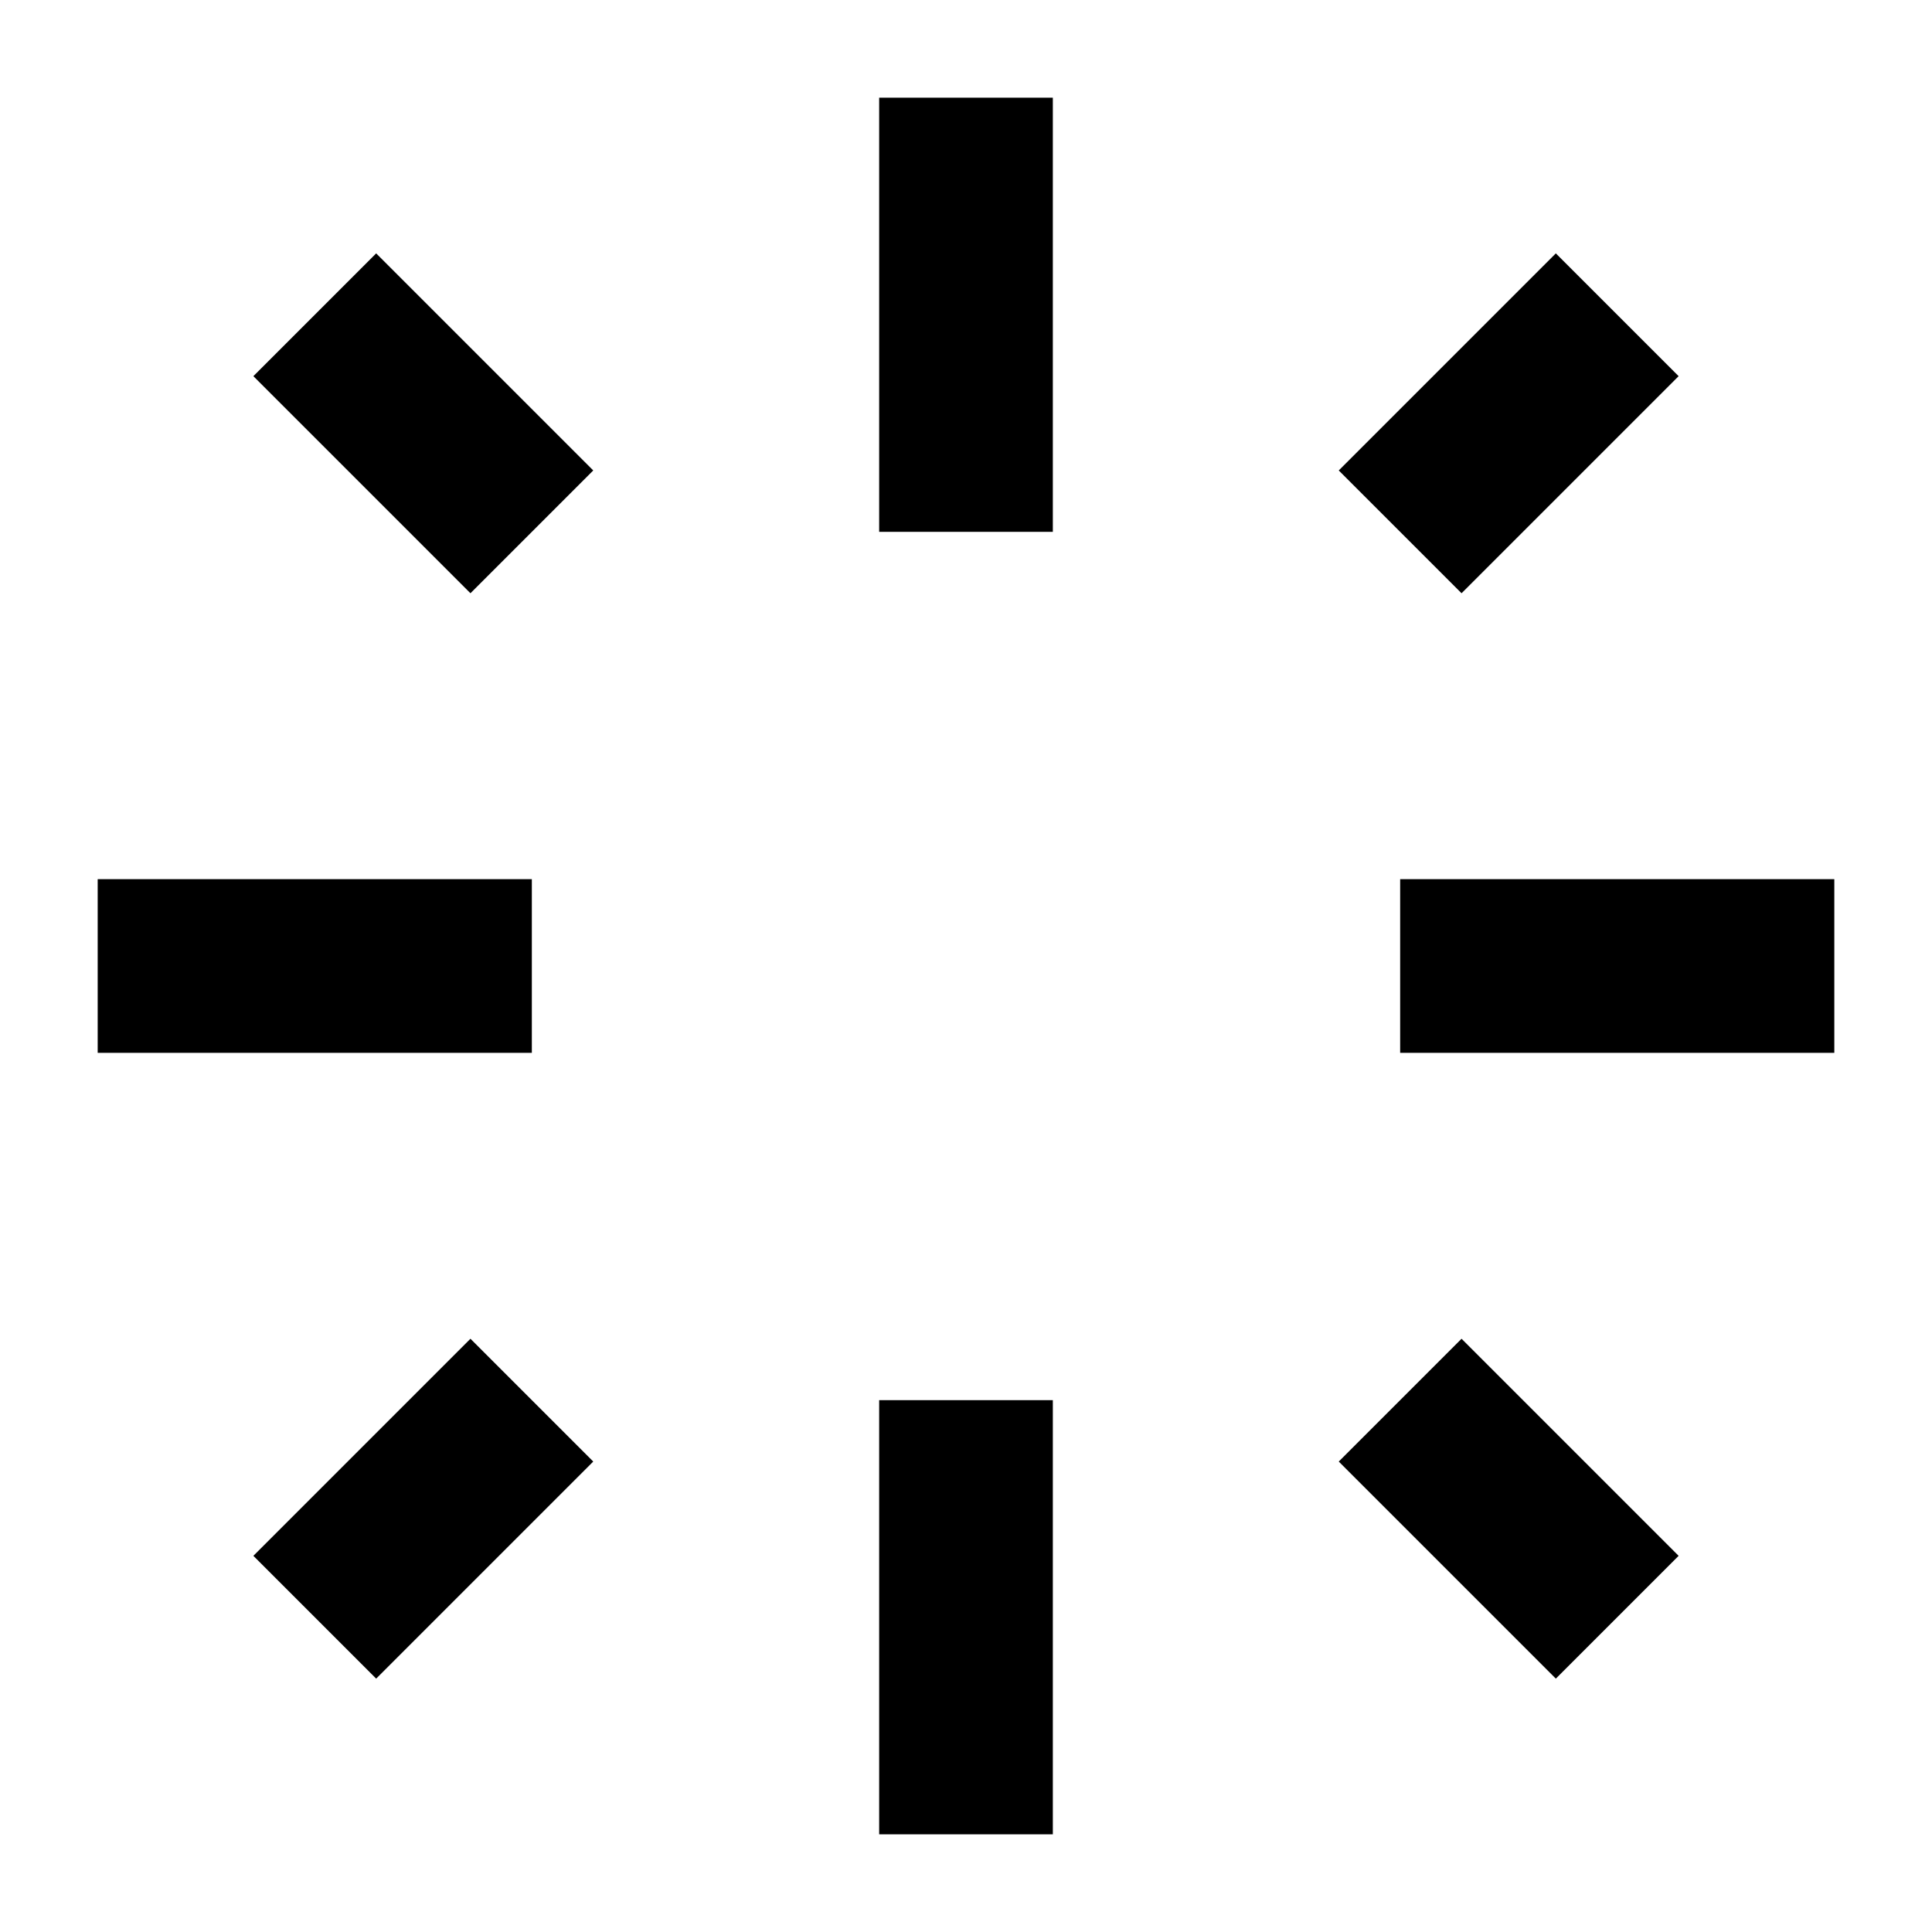
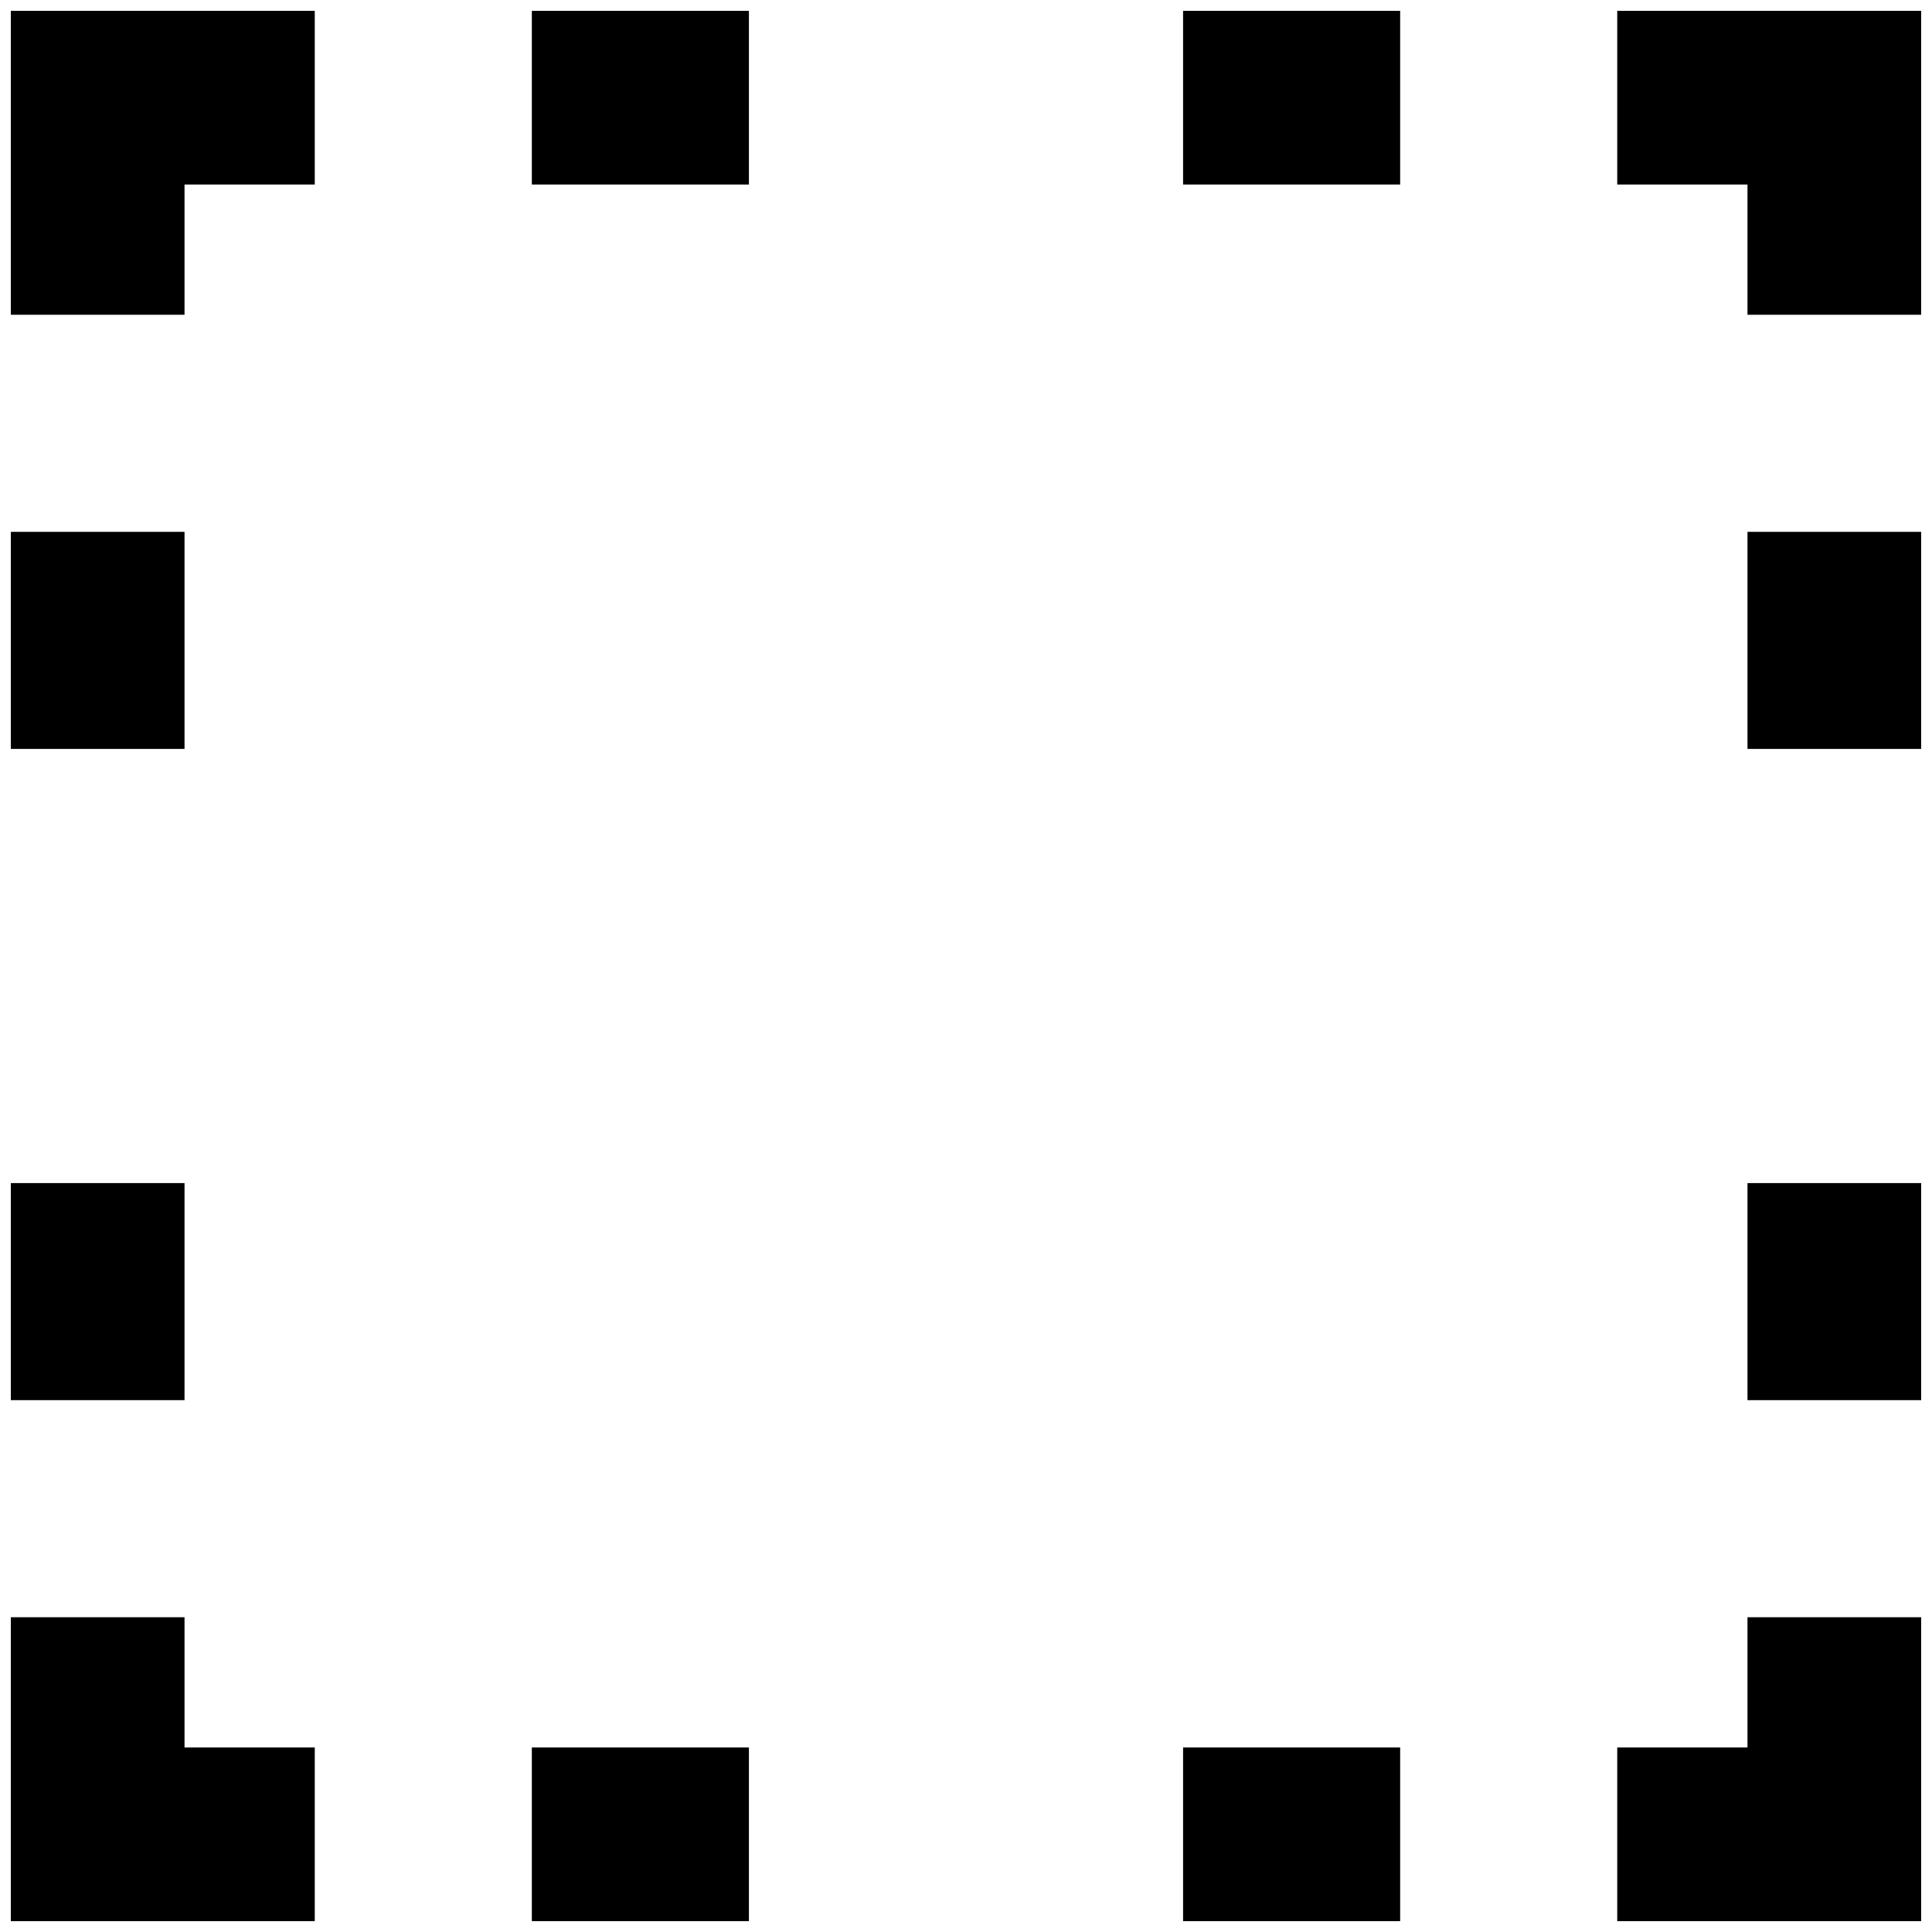
- <svg xmlns="http://www.w3.org/2000/svg" host="65bd71144e" style="background: transparent; background-color: transparent;" version="1.1" width="89px" height="89px" viewBox="-0.5 -0.5 89 89" content="&lt;mxfile&gt;&lt;diagram id=&quot;WoGZgLbWJEyjC-1BRA64&quot; name=&quot;Icon&quot;&gt;7ZhNU4MwEIZ/DVeHQj/gqK3Vg84440E9ZkqEaGCZsLXgrzfI8j2dOtpSD5xI3uxuyO4zSwbDXobpjWJxcA8el4ZleqlhrwzLmiwWpn7kSlYojjsrBF8Jj4xq4VF8chLJz98KjyctQwSQKOK2uIEo4htsaUwp2LXNXkG2d42Zz3vC44bJvvokPAxInZtmvXDLhR/Q1m65ELLSmIQkYB7sGpJ9bdhLBYDFKEyXXObJK/NS+K33rFYvpniEP3KwCo8PJrd0OHoxzMrTck8fnqYRRPpxBQoD8CFi8g4g1vpEi28cMaNisS2ClgIMJa3yyLvMU18H0cpayHzdzGepwOd8fGHNaPpSuurxKm3YrTKaJKjgvaqBo5V+Aign+SkaAqXjhkPIUWXaYNeoZFkvxSVD8dEuOyN6/Mq3CvcAQm9rmWlFROGSldk22yES2KoNJ69mmQ4FmnYCIVM+x14gnXGWNczi3CBpWuhBIwu19M3JHmbskZnhmLHMYzHjnJOZ6cjMCZmxOqWe/5aZ6YFAgzIzG5k5HTNVX/kzM85/YmY+MnPCPuN2Sm0fi5mz3mcWIzMnZMY+FjPdb9NZmXFGZgbsM+6x+sxZ78DuyMyAfebXzHT7zIDM6Gn976cwr/+g2ddf&lt;/diagram&gt;&lt;/mxfile&gt;">
+ <svg xmlns="http://www.w3.org/2000/svg" host="65bd71144e" style="background: transparent; background-color: transparent;" version="1.1" width="89px" height="89px" viewBox="-0.5 -0.5 89 89" content="&lt;mxfile&gt;&lt;diagram id=&quot;WoGZgLbWJEyjC-1BRA64&quot; name=&quot;Icon&quot;&gt;7Zlbk5sgFMc/je9GdDWPbbqXh+1MZ/ahz4xQtUWPg5jEfvpixRvuJQ002Z3xJZE/cA4cfsNBdNAuP95zXKZfgVDmeC45OuiL43mhG8nfVmg6AQVKSHhGOmkzCk/Zb6pEV6l1Rmg1aygAmMjKuRhDUdBYzDTMORzmzX4Am3stcUIXwlOM2VL9nhGRKvXGdceKB5olqXK97Sty3DdWQpViAoeJhG4dtOMAonvKjzvK2tj1cen63b1QOwyM00Kc1MHreuwxq9Xk1MBE08+WEjl5VSygkH+fgYsUEigwewQopb6R4k8qRKMWC9cCpJSKnKlaWpBPbehHI1K5y1hb78pSJTj8GsIZSYVDXRBKVH1c8/1QWE5Tzbwd60RQk76nkFPBG9ngMFmvflU4ZVhk+/niYsVIMvQdzH2DTLr1XIXzBik7TR9Td26igprHVPWaLoZuyNMMIc2QwDyhYmFIxhU3k2Zl26B6ZcC6nzkk8qGz2JcmARylvyA9D5WHVqiModLXyLcFVWAK1YSTfyUDfeTtRsPgGVSuQ0Zoi4zommR85D3jvZKxPZcMLaN57mUSUe/HViJC/gqVMVT+GyycDFVgGyqT7SZYyTAmI7RFRvSeyLhZyTAmY2uJjKHjSxnNUiLS/VhPROEKlSlUCxb04+rZUOkH6ItuN9uVDOtk6K+4Z5Ohv3Rfkoze90qGRTL0G7WTjyhaRlvc8f2nRGT7as7frFAZn26iN1g4GarQNlQm2423kmFMRmCLDP96ZMji+P2paz5+xEO3fwA=&lt;/diagram&gt;&lt;/mxfile&gt;">
  <defs />
  <g>
    <g>
-       <path d="M 44 4 L 44 24" fill="none" stroke="#000000" stroke-width="8" stroke-miterlimit="10" pointer-events="stroke" style="stroke: light-dark(rgb(0, 0, 0), rgb(255, 255, 255));" />
+       <path d="M 14 4 L 4 4 L 4 14" fill="none" stroke="#000000" stroke-width="8" stroke-miterlimit="10" pointer-events="stroke" style="stroke: light-dark(rgb(0, 0, 0), rgb(255, 255, 255));" />
    </g>
    <g>
-       <path d="M 44 84 L 44 64" fill="none" stroke="#000000" stroke-width="8" stroke-miterlimit="10" pointer-events="stroke" style="stroke: light-dark(rgb(0, 0, 0), rgb(255, 255, 255));" />
+       <path d="M 4 24 L 4 34" fill="none" stroke="#000000" stroke-width="8" stroke-miterlimit="10" pointer-events="stroke" style="stroke: light-dark(rgb(0, 0, 0), rgb(255, 255, 255));" />
    </g>
    <g>
-       <path d="M 4 44 L 24 44" fill="none" stroke="#000000" stroke-width="8" stroke-miterlimit="10" pointer-events="stroke" style="stroke: light-dark(rgb(0, 0, 0), rgb(255, 255, 255));" />
+       <path d="M 4 54 L 4 64" fill="none" stroke="#000000" stroke-width="8" stroke-miterlimit="10" pointer-events="stroke" style="stroke: light-dark(rgb(0, 0, 0), rgb(255, 255, 255));" />
    </g>
    <g>
-       <path d="M 84 44 L 64 44" fill="none" stroke="#000000" stroke-width="8" stroke-miterlimit="10" pointer-events="stroke" style="stroke: light-dark(rgb(0, 0, 0), rgb(255, 255, 255));" />
+       <path d="M 4 74 L 4 84 L 14 84" fill="none" stroke="#000000" stroke-width="8" stroke-miterlimit="10" pointer-events="stroke" style="stroke: light-dark(rgb(0, 0, 0), rgb(255, 255, 255));" />
    </g>
    <g>
-       <path d="M 74 14 L 64 24" fill="none" stroke="#000000" stroke-width="8" stroke-miterlimit="10" pointer-events="stroke" style="stroke: light-dark(rgb(0, 0, 0), rgb(255, 255, 255));" />
+       <path d="M 24 84 L 34 84" fill="none" stroke="#000000" stroke-width="8" stroke-miterlimit="10" pointer-events="stroke" style="stroke: light-dark(rgb(0, 0, 0), rgb(255, 255, 255));" />
    </g>
    <g>
-       <path d="M 14 14 L 24 24" fill="none" stroke="#000000" stroke-width="8" stroke-miterlimit="10" pointer-events="stroke" style="stroke: light-dark(rgb(0, 0, 0), rgb(255, 255, 255));" />
+       <path d="M 54 84 L 64 84" fill="none" stroke="#000000" stroke-width="8" stroke-miterlimit="10" pointer-events="stroke" style="stroke: light-dark(rgb(0, 0, 0), rgb(255, 255, 255));" />
    </g>
    <g>
-       <path d="M 74 74 L 64 64" fill="none" stroke="#000000" stroke-width="8" stroke-miterlimit="10" pointer-events="stroke" style="stroke: light-dark(rgb(0, 0, 0), rgb(255, 255, 255));" />
+       <path d="M 74 84 L 84 84 L 84 74" fill="none" stroke="#000000" stroke-width="8" stroke-miterlimit="10" pointer-events="stroke" style="stroke: light-dark(rgb(0, 0, 0), rgb(255, 255, 255));" />
    </g>
    <g>
-       <path d="M 14 74 L 24 64" fill="none" stroke="#000000" stroke-width="8" stroke-miterlimit="10" pointer-events="stroke" style="stroke: light-dark(rgb(0, 0, 0), rgb(255, 255, 255));" />
+       <path d="M 84 64 L 84 54" fill="none" stroke="#000000" stroke-width="8" stroke-miterlimit="10" pointer-events="stroke" style="stroke: light-dark(rgb(0, 0, 0), rgb(255, 255, 255));" />
+     </g>
+     <g>
+       <path d="M 84 34 L 84 24" fill="none" stroke="#000000" stroke-width="8" stroke-miterlimit="10" pointer-events="stroke" style="stroke: light-dark(rgb(0, 0, 0), rgb(255, 255, 255));" />
+     </g>
+     <g>
+       <path d="M 84 14 L 84 4 L 74 4" fill="none" stroke="#000000" stroke-width="8" stroke-miterlimit="10" pointer-events="stroke" style="stroke: light-dark(rgb(0, 0, 0), rgb(255, 255, 255));" />
+     </g>
+     <g>
+       <path d="M 64 4 L 54 4" fill="none" stroke="#000000" stroke-width="8" stroke-miterlimit="10" pointer-events="stroke" style="stroke: light-dark(rgb(0, 0, 0), rgb(255, 255, 255));" />
+     </g>
+     <g>
+       <path d="M 34 4 L 24 4" fill="none" stroke="#000000" stroke-width="8" stroke-miterlimit="10" pointer-events="stroke" style="stroke: light-dark(rgb(0, 0, 0), rgb(255, 255, 255));" />
    </g>
  </g>
</svg>
